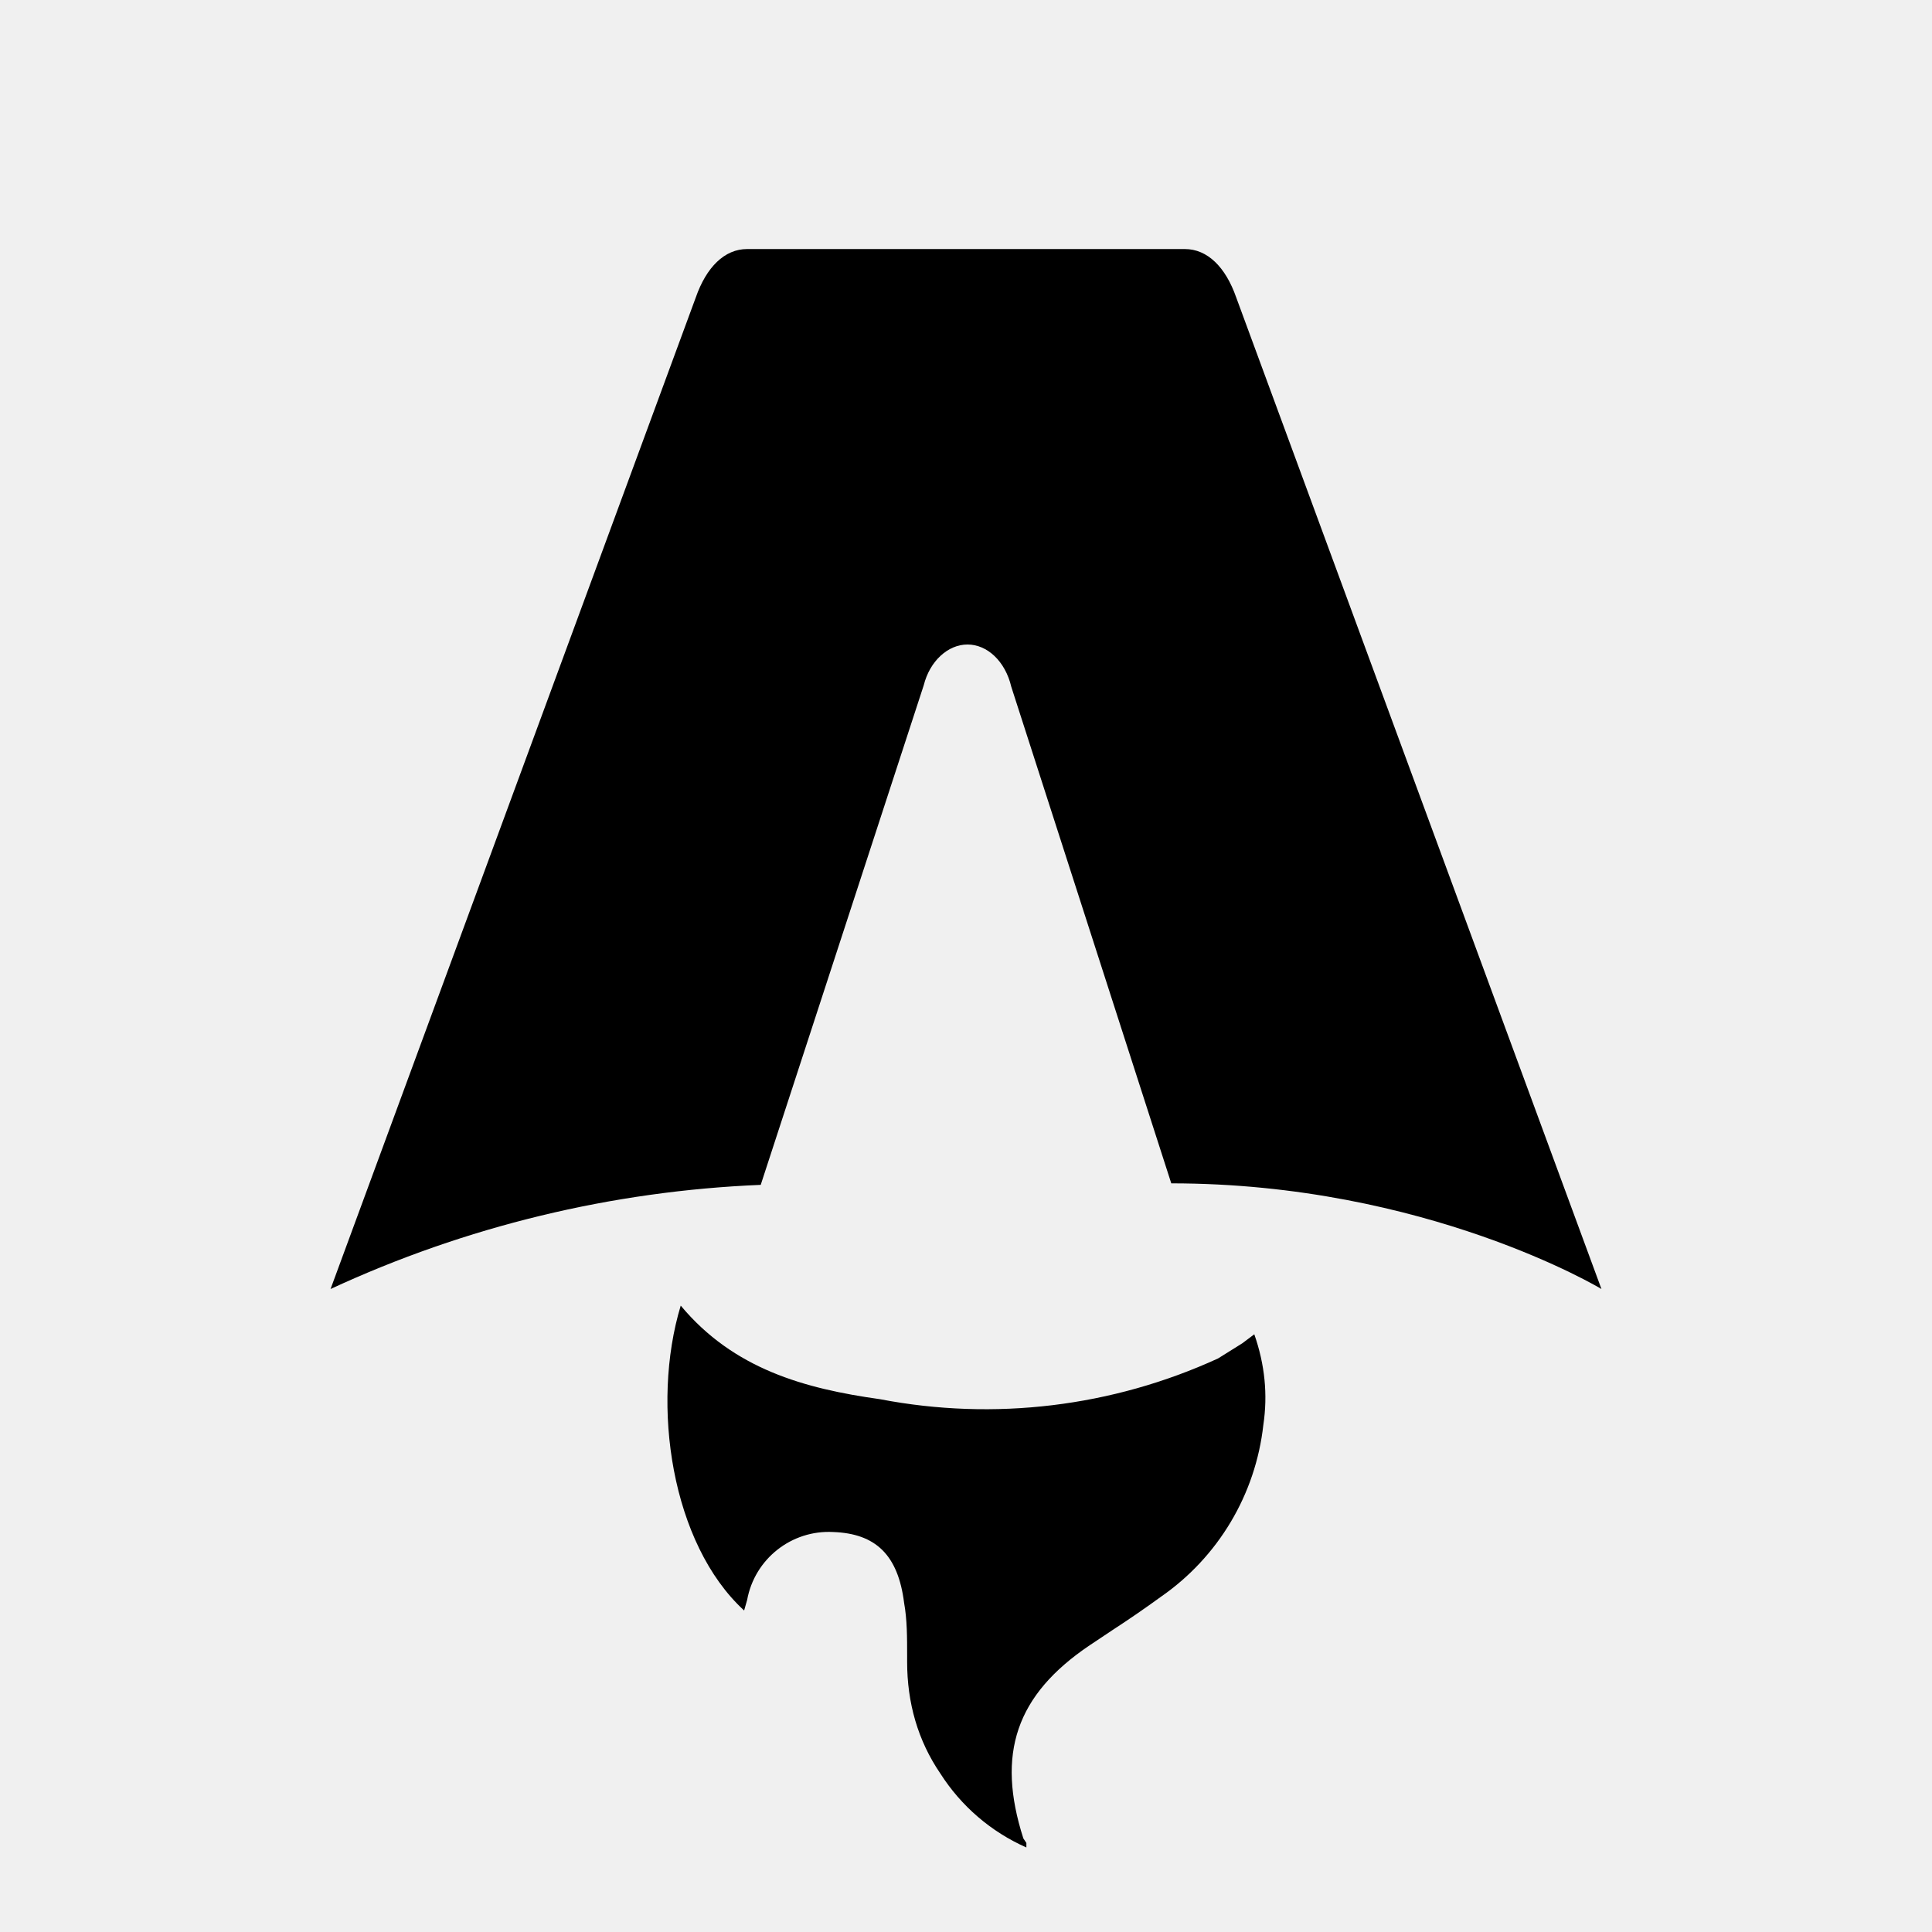
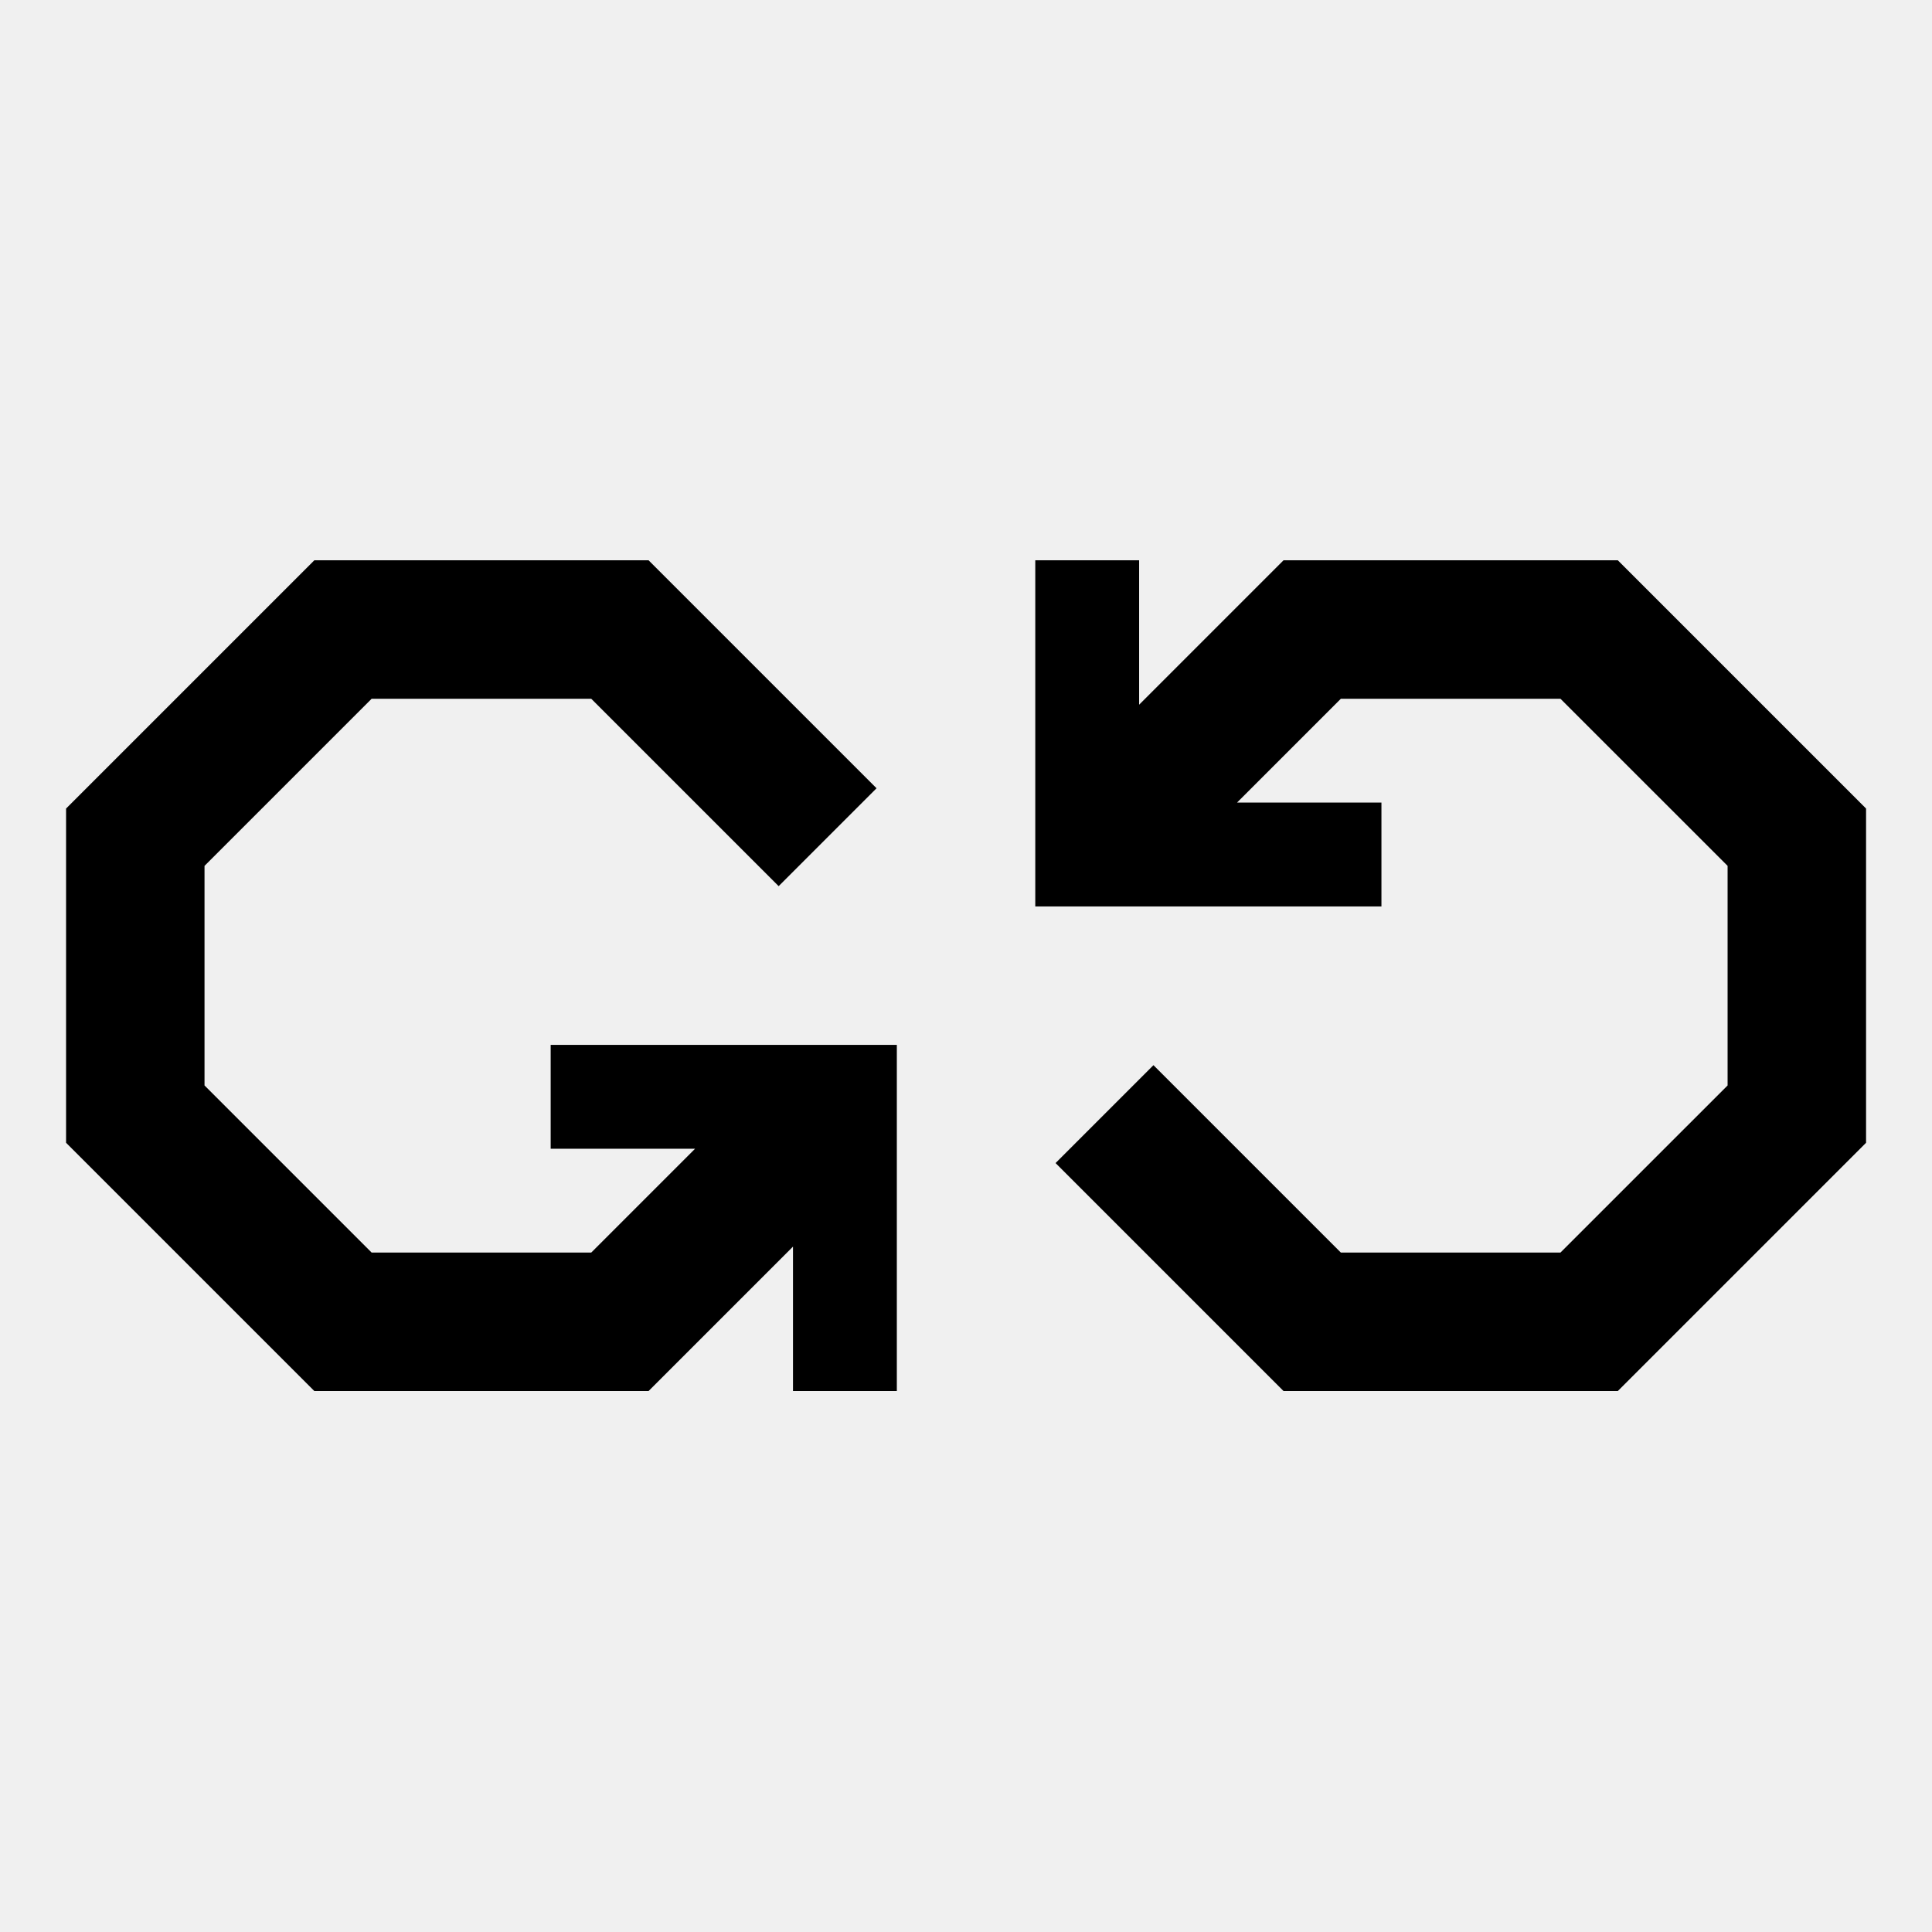
- <svg xmlns="http://www.w3.org/2000/svg" fill="none" viewBox="0 0 128 128">
-   <path d="M50.4 78.5a75.1 75.1 0 0 0-28.5 6.9l24.2-65.7c.7-2 1.9-3.2 3.4-3.2h29c1.5 0 2.7 1.2 3.4 3.2l24.2 65.7s-11.6-7-28.5-7L67 45.5c-.4-1.7-1.6-2.8-2.9-2.8-1.3 0-2.5 1.1-2.9 2.7L50.4 78.5Zm-1.1 28.2Zm-4.2-20.2c-2 6.6-.6 15.8 4.2 20.2a17.5 17.5 0 0 1 .2-.7 5.5 5.5 0 0 1 5.7-4.5c2.8.1 4.3 1.5 4.7 4.7.2 1.1.2 2.3.2 3.5v.4c0 2.7.7 5.2 2.2 7.4a13 13 0 0 0 5.7 4.9v-.3l-.2-.3c-1.8-5.6-.5-9.5 4.4-12.8l1.5-1a73 73 0 0 0 3.2-2.2 16 16 0 0 0 6.8-11.4c.3-2 .1-4-.6-6l-.8.6-1.6 1a37 37 0 0 1-22.4 2.7c-5-.7-9.7-2-13.2-6.2Z" />
-   <style>
-         path { fill: #000; }
-         @media (prefers-color-scheme: dark) {
-             path { fill: #FFF; }
-         }
-     </style>
+ <svg xmlns="http://www.w3.org/2000/svg" width="100" height="100" viewBox="0 0 100 100" fill="none">
+   <path d="M58.961 36.476L66.436 29H83.737L96.587 41.85V59.15L83.737 72H66.436L54.636 60.2L59.703 55.133L69.403 64.833H80.769L89.42 56.183V44.817L80.769 36.167H69.403L64.028 41.542H71.503V46.917H53.586V29H58.961V36.476Z" fill="black" />
+   <path d="M41.045 64.525L33.57 72H16.27L3.42 59.15V41.85L16.27 29H33.57L45.37 40.8L40.303 45.867L30.602 36.167H19.236L10.586 44.817V56.183L19.236 64.833H30.602L35.977 59.458H28.503V54.083H46.42V72H41.045V64.525Z" fill="black" />
</svg>
